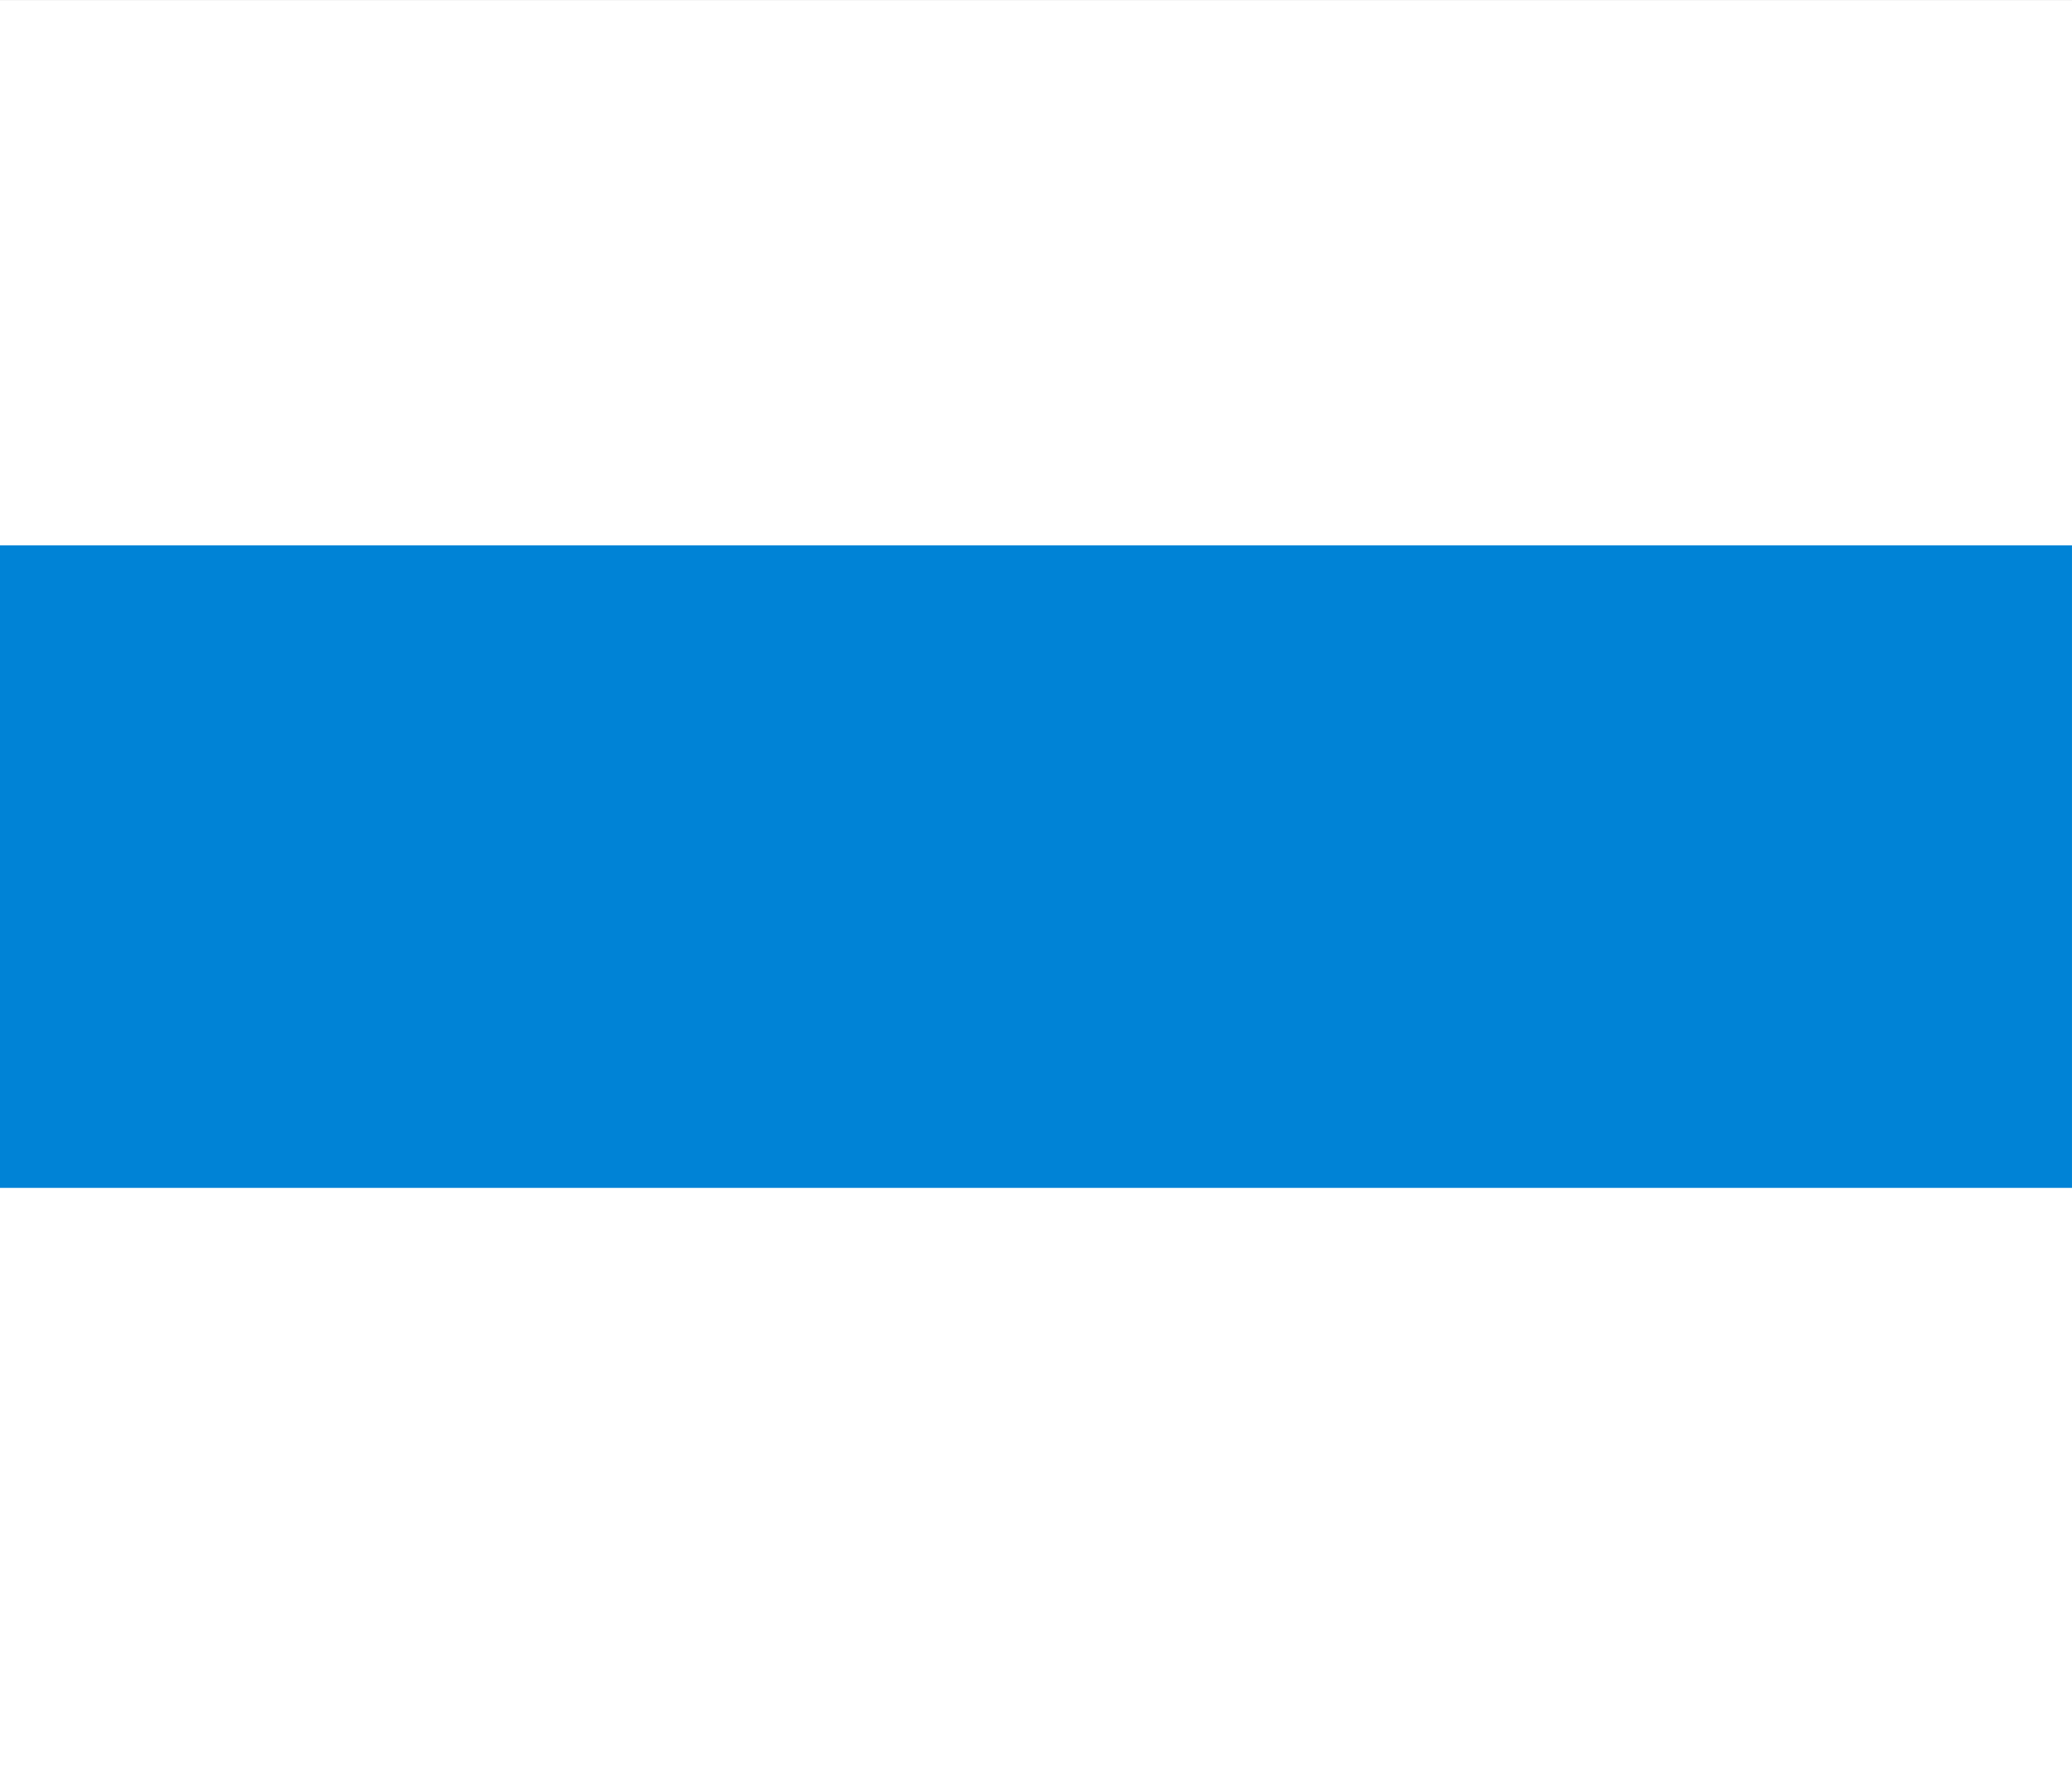
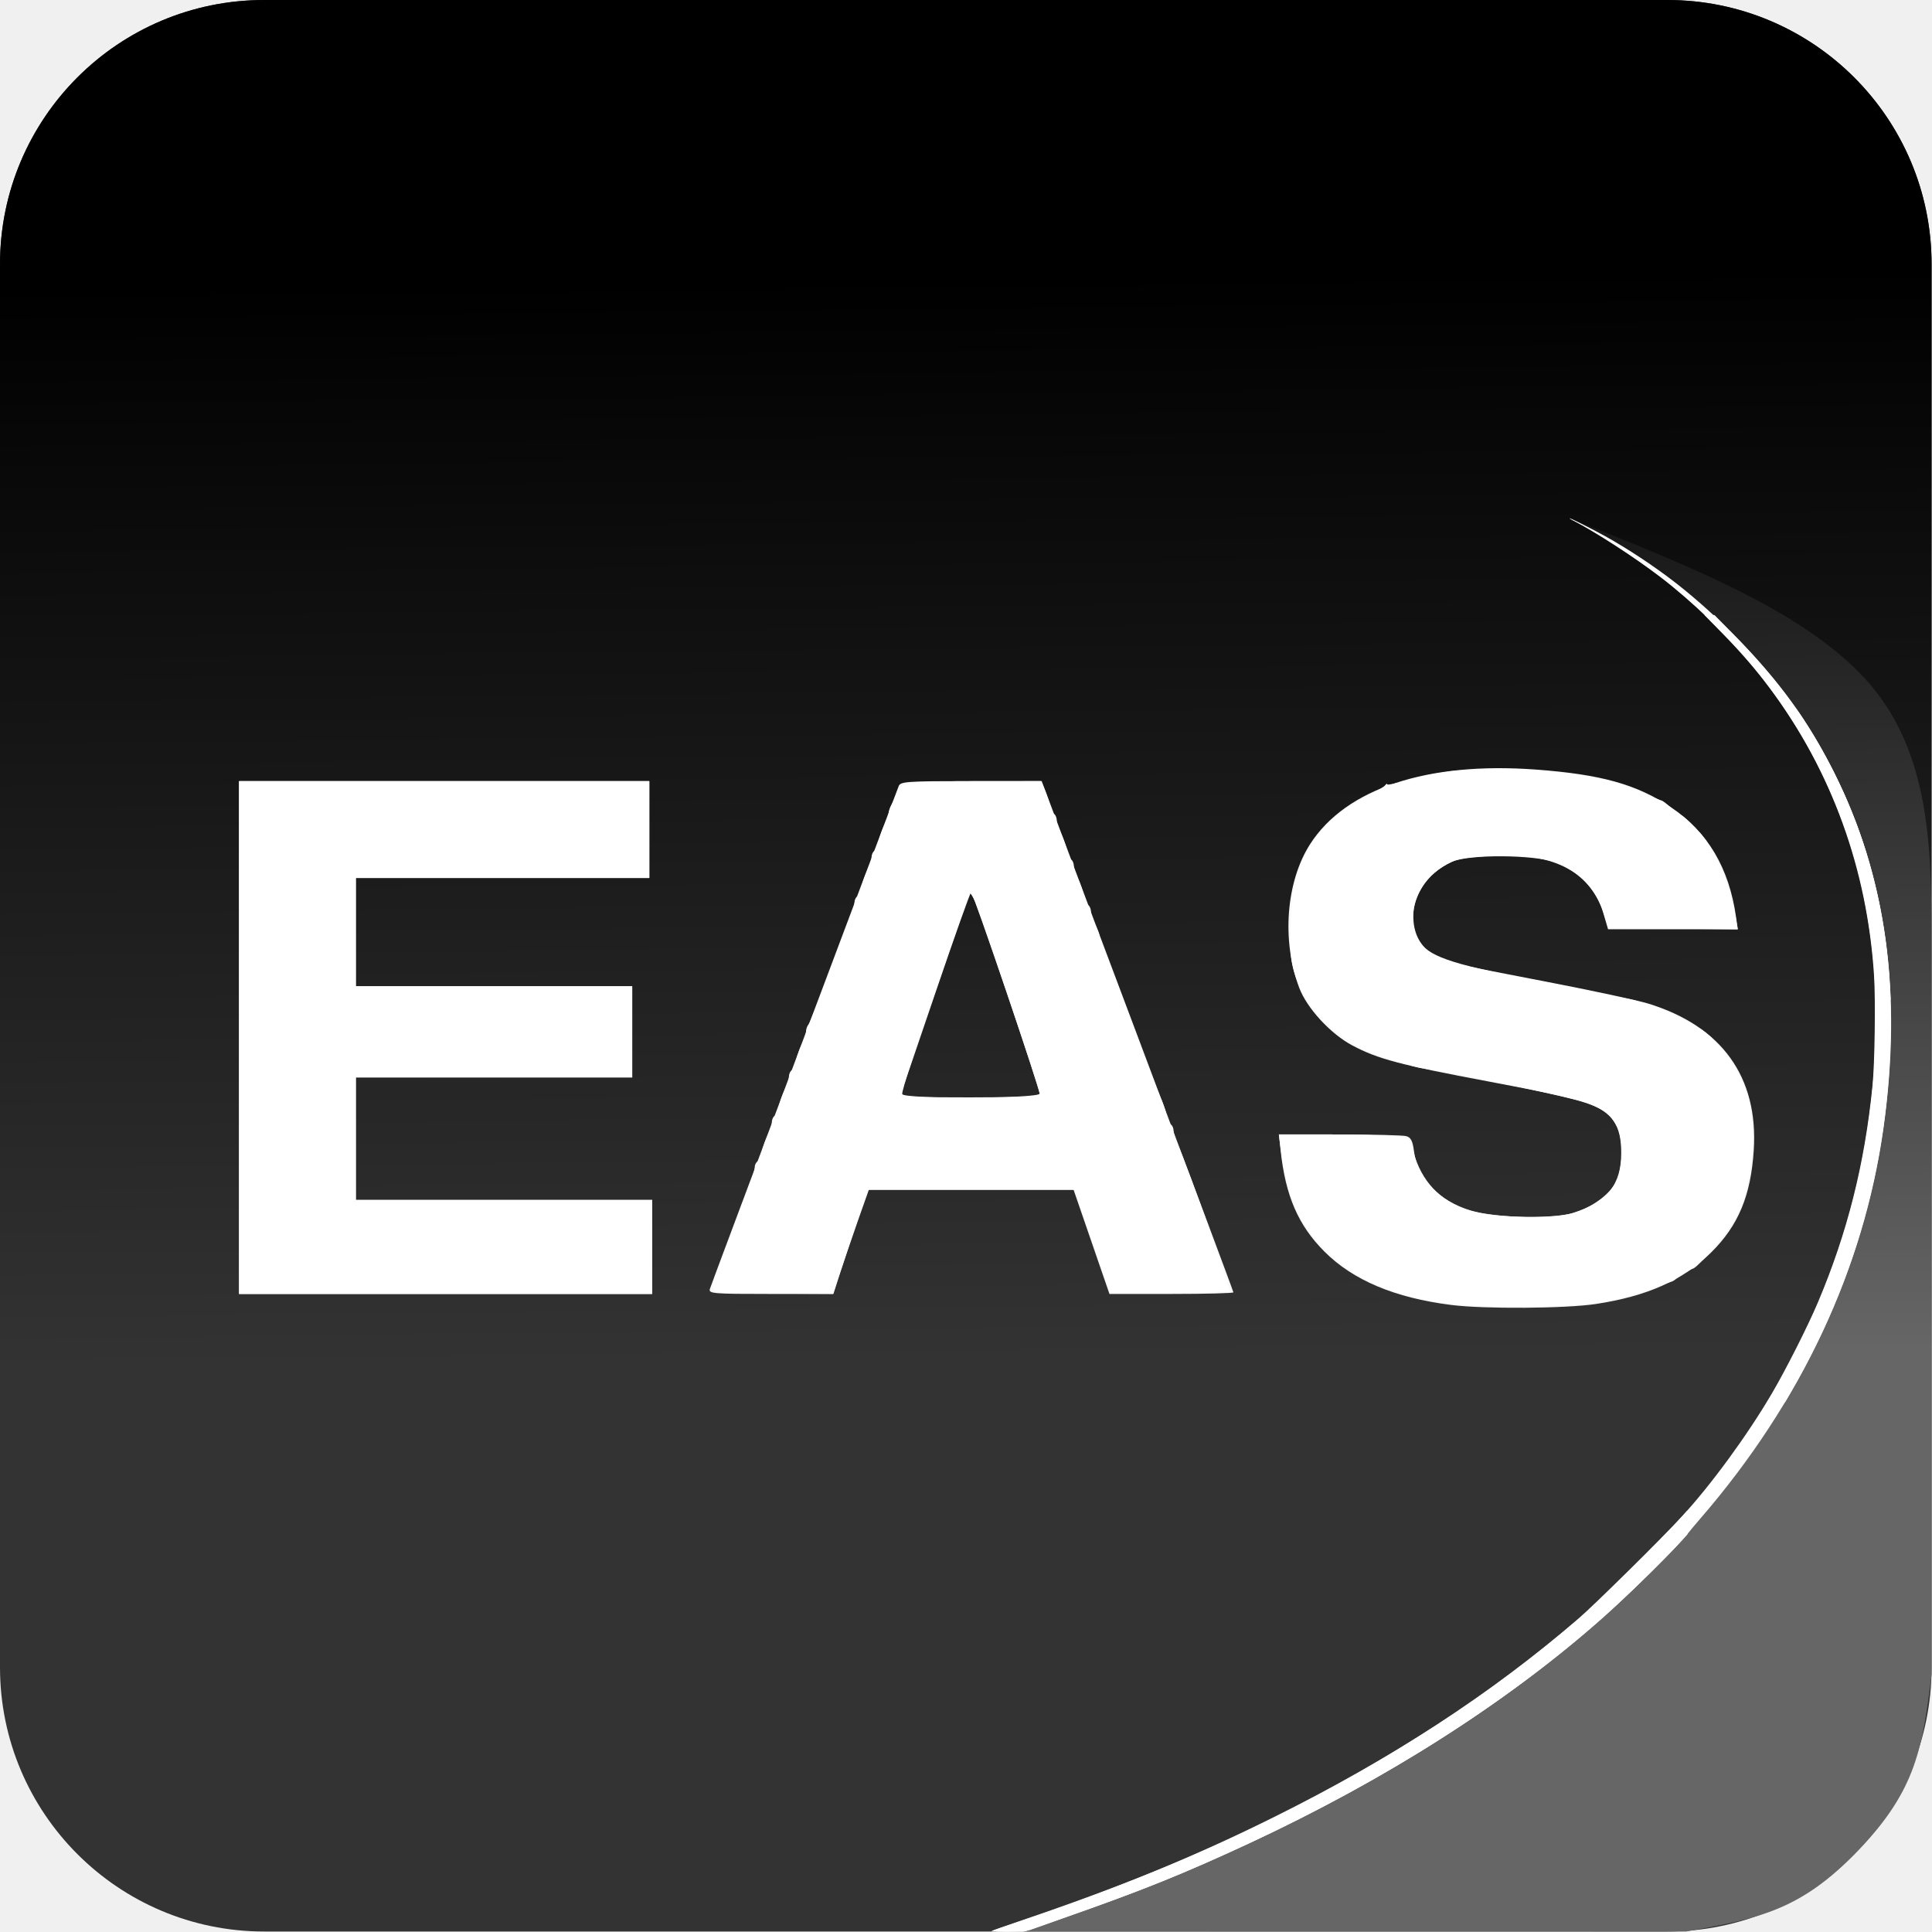
- <svg xmlns="http://www.w3.org/2000/svg" viewBox="0 0 335.06 287.23" version="1.1" id="svg11">
-   <defs id="defs4">
-     <style id="style2">
-       .cls-1 {
-         fill: #01c2cb;
-       }
- 
-       .cls-2 {
-         fill: #649aae;
-       }
-     </style>
+ <svg xmlns="http://www.w3.org/2000/svg" xmlns:xlink="http://www.w3.org/1999/xlink" version="1.0" width="2190.4pt" height="2190pt" viewBox="0 0 2190.4 2190" preserveAspectRatio="xMidYMid meet" id="svg184">
+   <defs id="defs188">
+     <rect x="603.008" y="995.876" width="1594.315" height="927.352" id="rect1131" />
+     <linearGradient xlink:href="#linearGradient1160" id="linearGradient1162" x1="1370.6" y1="608.2" x2="1383.88" y2="1836.242" gradientUnits="userSpaceOnUse" />
+     <linearGradient id="linearGradient1160">
+       <stop style="stop-color:#000000;stop-opacity:1" offset="0" id="stop1156" />
+       <stop style="stop-color:#000000;stop-opacity:0" offset="1" id="stop1158" />
+     </linearGradient>
  </defs>
-   <rect style="fill:#0083d6;fill-opacity:1;stroke-width:1.016" id="rect17" width="335.061" height="103.95" x="-0.004" y="88.176" />
-   <rect style="fill:#ffffff;fill-opacity:1;stroke:#ffffff;stroke-width:3.449" id="rect844" width="331.61" height="84.653" x="1.725" y="1.813" />
-   <rect style="fill:#ffffff;fill-opacity:1;stroke:#ffffff;stroke-width:3.654" id="rect844-5" width="331.41" height="95.074" x="1.821" y="193.932" />
+   <g id="g1741" style="display:inline" transform="translate(-294.1275,-294.1485)">
+     <rect style="display:inline;fill:#333333;stroke-width:0.745" id="rect193" width="2189.922" height="2189.852" x="294.127" y="294.149" ry="299.604" />
+     <path style="display:inline;fill:#666666;stroke:none;stroke-width:0.75px;stroke-linecap:butt;stroke-linejoin:miter;stroke-opacity:1" d="m 2073.699,881.762 c 136.817,54.185 273.636,108.371 342.027,189.973 68.391,81.602 68.358,190.621 68.324,299.64 m 0,0 c 0,0 0,821.545 0,821.545 -10.591,82.183 -16.718,129.718 -82.66,198.686 -65.942,68.968 -113.476,77.554 -195.657,92.4 0,0 -768.008,-0.101 -768.008,-0.101 9.934,-3.941 19.868,-7.883 46.442,-17.387 26.574,-9.505 69.787,-24.572 126.227,-48.571 56.44,-23.999 126.104,-56.928 188.537,-90.333 62.433,-33.406 117.632,-67.286 167.757,-101.052 50.126,-33.766 95.176,-67.416 143.947,-112.238 48.772,-44.821 101.262,-100.811 140.788,-151.082 39.527,-50.271 66.088,-94.821 85.364,-131.467 19.277,-36.647 31.268,-65.388 43.165,-100.411 11.897,-35.023 23.698,-76.327 32.358,-119.345 8.661,-43.018 14.181,-87.748 15.418,-135.239 1.237,-47.491 -1.808,-97.741 -7.328,-137.903 -5.52,-40.163 -13.514,-70.236 -24.364,-99.645 -10.85,-29.408 -24.554,-58.15 -35.213,-79.278 -10.659,-21.128 -18.273,-34.642 -32.549,-54.724 -14.276,-20.081 -35.213,-46.729 -49.775,-64.05 -14.561,-17.321 -22.746,-25.316 -32.454,-35.023 -9.708,-9.708 -20.938,-21.128 -32.282,-31.681 -11.345,-10.553 -22.777,-20.217 -35.628,-29.962 -12.851,-9.745 -27.004,-19.484 -37.664,-26.485 -10.66,-7.001 -17.793,-11.24 -28.335,-16.824 -10.542,-5.584 -24.493,-12.513 -38.443,-19.441" id="path1643-0" />
+     <rect style="display:inline;fill:url(#linearGradient1162);fill-opacity:1;stroke-width:0.745" id="rect193-1" width="2189.922" height="2189.852" x="294.127" y="294.149" ry="299.604" />
+     <path style="display:inline;opacity:1;fill:#ffffff;fill-opacity:1;stroke-width:1.077" d="m 1895.757,3309.99 c 169.229,-53.411 330.49,-120.113 480.766,-198.858 84.603,-44.332 180.688,-103.06 257.342,-157.29 115.861,-81.968 214.167,-169.519 300.718,-267.819 l 8.308,-9.436 v 16.847 16.847 l -10.483,11.432 c -51.575,56.243 -116.962,117.089 -181.716,169.096 -162.878,130.816 -364.237,246.622 -591.133,339.974 -57.572,23.687 -93.701,37.112 -178.026,66.153 l -43.433,14.958 -23.863,-0.103 c -23.365,-0.101 -23.751,-0.139 -18.48,-1.802 z" id="path1621" transform="scale(0.75)" />
+     <path style="display:inline;opacity:1;fill:#ffffff;fill-opacity:1;stroke-width:1.077" d="m 1938.289,3295.825 c 250.055,-83.269 471.426,-190.04 662.736,-319.647 72.549,-49.15 138.511,-100.63 203.505,-158.825 34.568,-30.952 103.082,-100.541 133.247,-135.339 l 5.115,-5.9 v 17.264 17.264 l -9.848,10.713 c -79.195,86.151 -176.923,170.915 -281.977,244.57 -124.684,87.418 -263.5,164.942 -419.903,234.502 -83.027,36.926 -137.996,58.212 -253.399,98.123 l -38.589,13.345 -24.401,-0.057 -24.401,-0.057 z" id="path1623" transform="scale(0.75)" />
+     <path style="display:inline;opacity:1;fill:#ffffff;fill-opacity:1;stroke-width:1.077" d="m 1891.989,3311.093 c 0.888,-0.348 20.027,-6.796 42.531,-14.33 248.081,-83.05 454.211,-181.012 644.431,-306.262 78.739,-51.846 145.876,-103.229 218.579,-167.291 22.874,-20.155 106.335,-103.603 128.671,-128.65 l 16.151,-18.112 0.296,17.424 0.296,17.424 -13.665,14.693 c -7.516,8.081 -27.046,28.017 -43.4,44.303 -172.173,171.454 -395.988,317.301 -672.484,438.219 -72.348,31.639 -122.177,50.808 -226.495,87.13 l -46.679,16.253 -24.924,-0.085 c -13.709,-0.047 -24.198,-0.369 -23.309,-0.717 z" id="path1625" transform="scale(0.75)" />
+     <path style="display:inline;opacity:1;fill:#ffffff;fill-opacity:1;stroke-width:1.077" d="m 1891.093,3311.355 c 0.297,-0.297 19.153,-6.789 41.903,-14.427 242.983,-81.576 439.94,-174.013 626.036,-293.817 84.383,-54.323 156.702,-108.773 232.577,-175.11 20.182,-17.645 114.056,-111.078 135.771,-135.133 l 14.973,-16.587 0.296,17.513 0.296,17.513 -5.818,6.611 c -19.861,22.567 -83.082,84.623 -116.447,114.301 -156.686,139.371 -344.885,258.033 -572.983,361.271 -86.971,39.364 -142.297,61.057 -265.149,103.964 l -41.342,14.439 h -25.326 c -13.93,0 -25.084,-0.243 -24.787,-0.54 z" id="path1627" transform="scale(0.75)" />
+     <path style="display:inline;opacity:1;fill:#ffffff;fill-opacity:1;stroke-width:0.761" d="m 3063.857,2510.715 c 9.268,-14.224 32.43,-56.09 46.279,-83.652 60.401,-120.211 96.341,-241.472 111.115,-374.902 5.07,-45.787 6.572,-81.844 5.87,-140.854 -0.549,-46.154 -1.444,-59.734 -6.635,-100.701 -15.156,-119.619 -56.622,-234.207 -120.001,-331.608 -3.488,-5.361 -6.342,-9.9 -6.342,-10.088 0,-0.188 3.781,-0.341 8.402,-0.341 h 8.402 l 8.088,12.372 c 74.426,113.85 117.64,242.186 128.506,381.638 3.707,47.577 3.706,103.894 0,156.082 -12.016,169.051 -61.315,328.406 -147.677,477.355 l -9.286,16.015 -13.923,0.208 -13.923,0.208 1.128,-1.731 z" id="path1629" transform="scale(0.75)" />
+     <path style="display:inline;opacity:1;fill:#ffffff;fill-opacity:1;stroke-width:0.761" d="m 3226.616,1893.604 c -0.035,-46.867 -9.613,-118.846 -23.139,-173.892 -29.196,-118.821 -83.973,-227.364 -161.899,-320.811 -40.238,-48.252 -91.02,-97.239 -138.796,-133.888 -39.559,-30.346 -100.111,-69.529 -133.745,-86.545 -2.722,-1.377 -4.52,-2.651 -3.997,-2.83 1.016,-0.349 35.38,16.99 53.105,26.794 34.328,18.987 75.741,46.412 107.354,71.092 65.409,51.066 131.552,119.432 175.943,181.858 4.412,6.205 8.569,11.948 9.238,12.764 0.669,0.815 4.393,6.354 8.276,12.308 32.056,49.154 59.301,102.886 79.485,156.758 28.156,75.151 45.471,157.843 50.218,239.833 0.436,7.538 0.969,16.531 1.184,19.986 l 0.39,6.281 h -11.806 -11.806 l -0.01,-9.707 z" id="path1631" transform="scale(0.75)" />
+     <path style="display:inline;opacity:1;fill:#ffffff;fill-opacity:1;stroke-width:1.523" d="m 1892.777,3310.661 c 1.363,-0.796 19.522,-7.228 40.353,-14.292 153.755,-52.14 263.628,-97.093 385.822,-157.853 177.716,-88.368 326.117,-185.114 459.108,-299.303 23.25,-19.963 124.867,-120.236 155.914,-153.852 44.643,-48.337 99.717,-123.645 137.362,-187.829 20.379,-34.745 54.181,-101.686 68.818,-136.286 44.636,-105.51 70.778,-209.291 82.66,-328.152 3.323,-33.242 4.657,-128.694 2.316,-165.68 -10.197,-161.083 -64.228,-309.943 -158.029,-435.385 -21.455,-28.692 -42.597,-53.147 -71.114,-82.256 l -27.236,-27.801 h 7.583 7.583 l 28.8,29.313 c 69.581,70.819 112.621,129.905 152.181,208.918 78.793,157.371 103.092,332.935 74.409,537.609 -29.652,211.588 -124.402,413.715 -276.243,589.303 -7.967,9.213 -16.862,19.834 -19.767,23.603 -14.309,18.563 -85.781,89.356 -128.691,127.469 -141.897,126.032 -328.074,244.737 -534.328,340.681 -97.305,45.264 -160.664,70.811 -276.534,111.5 -27.219,9.559 -52.073,18.381 -55.23,19.607 -6.733,2.613 -60.159,3.271 -55.736,0.687 z" id="path1635" transform="scale(0.75)" />
+     <path style="opacity:1;fill:#f9f9f9;fill-opacity:1;stroke-width:4.307" d="m 753.508,1960.606 v -387.628 h 310.102 310.102 v 73.219 73.219 H 1151.904 930.095 v 81.833 81.832 h 208.888 208.888 v 68.912 68.912 H 1138.983 930.095 v 92.6 92.6 h 223.963 223.963 v 71.065 71.065 H 1065.764 753.508 Z" id="path1599" transform="scale(0.75)" />
+     <path style="opacity:1;fill:#f9f9f9;fill-opacity:1;stroke-width:4.307" d="m 1465.225,2340.696 c 1.575,-5.735 271.073,-723.372 285.475,-760.181 2.698,-6.896 12.02,-7.537 109.552,-7.537 h 106.603 l 144.894,385.159 c 79.692,211.838 144.894,386.27 144.894,387.628 0,1.358 -42.154,2.465 -93.677,2.46 l -93.677,-0.01 -27.449,-79.67 -27.449,-79.67 h -154.073 -154.073 l -17.137,48.453 c -9.425,26.649 -21.637,62.505 -27.138,79.679 l -10,31.226 h -94.408 c -87.83,0 -94.264,-0.525 -92.338,-7.537 z m 498.637,-295.028 c 0.135,-7.791 -100.859,-304.695 -103.649,-304.708 -1.288,-0.01 -24.897,66.371 -52.464,147.503 -27.567,81.133 -51.432,150.906 -53.033,155.051 -2.724,7.053 3.898,7.537 103.071,7.537 81.864,0 106.003,-1.225 106.075,-5.384 z" id="path1601" transform="scale(0.75)" />
+     <path style="opacity:1;fill:#f9f9f9;fill-opacity:1;stroke-width:4.307" d="m 2586.127,2364.883 c -85.474,-10.762 -148.646,-37.361 -191.988,-80.838 -39.41,-39.534 -58.769,-84.173 -66.021,-152.237 l -2.639,-24.765 91.561,0.059 c 50.358,0.035 95.694,1.168 100.746,2.524 7.174,1.925 9.777,6.931 11.89,22.859 5.986,45.126 43.053,80.353 97.606,92.761 34.097,7.755 105.788,8.809 137.442,2.021 28.375,-6.085 59.811,-27.665 70.369,-48.305 10.599,-20.721 11.353,-64.506 1.442,-83.672 -16.293,-31.508 -36.49,-38.602 -194.417,-68.289 -134.321,-25.25 -167.013,-33.911 -205.839,-54.536 -32.888,-17.47 -68.653,-56.354 -80.186,-87.179 -26.71,-71.389 -19.932,-160.252 16.562,-217.122 53.85,-83.918 177.115,-124.715 340.528,-112.704 99.128,7.286 152.926,22.285 205.109,57.188 55.367,37.032 87.749,91.762 98.208,165.989 l 2.579,18.305 -98.035,-0.01 -98.035,-0.01 -7.883,-26.913 c -9.914,-33.845 -36.617,-61.459 -71.838,-74.289 -32.08,-11.686 -131.2,-12.26 -155.926,-0.903 -40.017,18.381 -62.542,53.865 -58.267,91.791 2.57,22.802 13.153,39.106 32.886,50.662 16.616,9.73 19.341,10.361 170.877,39.546 66.49,12.806 134.325,27.394 150.744,32.419 111.153,34.016 166.724,111.105 159.666,221.49 -4.409,68.947 -23.224,114.039 -64.688,155.027 -42.157,41.674 -96.701,65.996 -174.195,77.678 -45.86,6.913 -168.398,7.725 -218.26,1.447 z" id="path1603" transform="scale(0.75)" />
+     <path style="opacity:1;fill:#ffffff;fill-opacity:1;stroke-width:4.307" d="m 753.508,1960.606 v -387.628 h 310.102 310.102 v 73.219 73.219 H 1151.904 930.095 v 81.833 81.832 h 208.888 208.888 v 68.912 68.912 H 1138.983 930.095 v 92.6 92.6 h 223.963 223.963 v 71.065 71.065 H 1065.764 753.508 Z" id="path1605" transform="scale(0.75)" />
+     <path style="opacity:1;fill:#ffffff;fill-opacity:1;stroke-width:4.307" d="m 1475.901,2345.245 c -8.405,-2.189 -8.133,-11.958 0.933,-33.621 2.974,-7.106 5.887,-14.859 6.472,-17.228 0.585,-2.369 3.492,-10.121 6.46,-17.228 2.968,-7.106 5.875,-14.859 6.46,-17.228 0.585,-2.369 3.492,-10.121 6.46,-17.228 2.968,-7.106 5.875,-14.859 6.46,-17.228 0.585,-2.369 3.493,-10.121 6.46,-17.228 2.968,-7.106 5.875,-14.859 6.46,-17.228 0.585,-2.369 3.3,-9.763 6.033,-16.432 2.733,-6.668 4.969,-14.791 4.969,-18.05 0,-3.259 1.789,-7.032 3.976,-8.383 2.187,-1.351 5.276,-8.38 6.866,-15.619 1.59,-7.239 5.603,-18.361 8.919,-24.716 3.315,-6.355 6.04,-14.831 6.055,-18.837 0.015,-4.006 1.815,-8.389 4.002,-9.74 2.187,-1.351 5.277,-8.38 6.866,-15.619 1.59,-7.239 5.603,-18.361 8.919,-24.716 3.315,-6.355 6.04,-14.831 6.054,-18.837 0.015,-4.006 1.816,-8.389 4.002,-9.74 2.187,-1.351 5.276,-8.38 6.866,-15.619 1.59,-7.239 5.603,-18.361 8.919,-24.716 3.315,-6.355 6.04,-14.558 6.054,-18.23 0.015,-3.672 1.669,-8.517 3.676,-10.767 2.007,-2.25 15.82,-37.04 30.696,-77.31 14.876,-40.27 29.708,-79.326 32.96,-86.79 3.252,-7.465 5.913,-16.556 5.913,-20.204 0,-3.648 1.789,-7.738 3.976,-9.089 2.187,-1.351 5.277,-8.38 6.866,-15.619 1.59,-7.239 5.603,-18.361 8.919,-24.716 3.315,-6.355 6.04,-14.831 6.055,-18.837 0.015,-4.006 1.815,-8.389 4.002,-9.74 2.187,-1.351 5.277,-8.38 6.866,-15.619 1.59,-7.239 5.603,-18.361 8.919,-24.716 3.315,-6.355 6.04,-14.003 6.054,-16.996 0.015,-2.993 1.964,-8.808 4.332,-12.921 2.368,-4.113 6.09,-12.53 8.272,-18.704 5.345,-15.126 17.071,-16.665 127.425,-16.723 l 90.472,-0.047 5.117,11.844 c 2.815,6.514 6.41,17.192 7.989,23.729 1.579,6.537 4.595,12.95 6.701,14.252 2.106,1.302 3.842,5.644 3.856,9.65 0.013,4.006 2.739,12.482 6.054,18.837 3.315,6.355 7.329,17.477 8.919,24.716 1.59,7.239 4.68,14.267 6.866,15.619 2.187,1.351 3.988,5.734 4.002,9.74 0.013,4.006 2.739,12.482 6.054,18.837 3.315,6.355 7.329,17.477 8.919,24.716 1.59,7.239 4.68,14.267 6.866,15.619 2.187,1.351 3.987,5.734 4.002,9.74 0.013,4.006 2.922,12.834 6.46,19.619 3.539,6.785 6.434,14.245 6.434,16.577 0,2.332 2.676,10.348 5.946,17.812 3.27,7.465 22.885,59.118 43.588,114.786 20.703,55.668 40.158,106.524 43.232,113.015 3.075,6.49 6.867,17.613 8.427,24.716 1.56,7.103 4.626,14.021 6.812,15.372 2.187,1.351 3.976,5.441 3.976,9.089 0,3.648 2.703,12.739 6.006,20.204 17.538,39.632 80.813,218.911 78.191,221.54 -1.687,1.691 -42.925,3.074 -91.641,3.074 h -88.574 l -6.446,-17.228 c -3.546,-9.475 -15.489,-44.362 -26.541,-77.526 l -20.095,-60.298 h -156.53 -156.53 l -14.569,43.07 c -8.013,23.688 -19.831,59.029 -26.262,78.534 l -11.692,35.464 -83.986,-0.431 c -46.192,-0.237 -87.424,-1.326 -91.626,-2.421 z m 487.868,-299.868 c 0,-6.766 -86.628,-264.568 -97.229,-289.353 -4.053,-9.475 -8.07,-15.29 -8.927,-12.921 -0.857,2.369 -11.351,32.41 -23.321,66.758 -58.187,166.968 -79.65,231.858 -78.164,236.317 2.54,7.62 207.642,6.829 207.642,-0.801 z" id="path1607" transform="scale(0.75)" />
+     <path style="opacity:1;fill:#ffffff;fill-opacity:1;stroke-width:4.307" d="m 2611.969,2365.348 c -97.036,-6.853 -165.881,-33.486 -215.691,-83.441 -41.523,-41.643 -59.038,-81.205 -68.359,-154.405 l -2.605,-20.458 h 72.708 c 39.989,0 84.654,1.249 99.255,2.775 24.126,2.522 26.775,3.799 29.036,13.998 10.496,47.337 36.069,78.591 77.757,95.032 35.073,13.832 131.901,17.841 166.024,6.875 51.966,-16.7 72.837,-42.724 72.837,-90.82 0,-41.633 -13.178,-61.064 -51.018,-75.221 -19.209,-7.187 -179.271,-41.382 -233.781,-49.943 -21.845,-3.431 -27.234,-4.577 -34.456,-7.322 -3.553,-1.351 -18.089,-5.668 -32.302,-9.594 -75.564,-20.87 -136.217,-82.201 -146.862,-148.504 -4.015,-25.01 -0.947,-94.385 5.235,-118.371 14.158,-54.931 51.228,-100.407 103.708,-127.226 16.117,-8.236 30.728,-16.913 32.469,-19.282 1.74,-2.369 3.194,-3.114 3.23,-1.655 0.036,1.458 13.148,-1.074 29.138,-5.628 28.627,-8.153 33.576,-9.184 67.835,-14.136 22.764,-3.291 121.94,-3.5 145.267,-0.306 10.119,1.385 27.119,3.386 37.779,4.446 15.857,1.576 33.034,5.074 68.912,14.033 6.845,1.709 21.984,7.619 40.916,15.972 11.844,5.226 23.028,9.788 24.852,10.139 1.824,0.351 8.588,5.525 15.03,11.499 6.442,5.974 12.993,10.861 14.557,10.861 3.505,0 29.744,26.389 37.05,37.262 21.631,32.188 38.442,76.254 46.202,121.101 l 2.436,14.079 -97.651,-1.158 -97.651,-1.158 -7.883,-23.2 c -21.825,-64.228 -78.654,-92.097 -174.225,-85.441 -42.479,2.959 -50.319,4.797 -68.575,16.08 -41.904,25.898 -58.128,81.805 -33.566,115.665 15.747,21.709 55.786,34.227 186.526,58.318 5.922,1.091 34.994,7.075 64.605,13.298 29.61,6.223 57.713,11.911 62.451,12.642 4.738,0.731 11.521,2.461 15.074,3.846 3.553,1.385 10.315,3.095 15.026,3.8 8.642,1.293 66.366,28.915 81.371,38.938 29.536,19.729 63.018,70.594 71.561,108.713 11.877,52.997 3.273,129.825 -19.593,174.949 -9.945,19.625 -57.495,75.976 -65.508,77.633 -3.53,0.73 -23.492,13.044 -26.864,16.573 -1.184,1.239 -4.092,2.76 -6.46,3.379 -2.369,0.619 -20.781,6.811 -40.916,13.76 -20.135,6.949 -49.234,14.644 -64.665,17.099 -38.809,6.176 -143.299,8.53 -200.214,4.511 z" id="path1609" transform="scale(0.75)" />
+   </g>
</svg>
